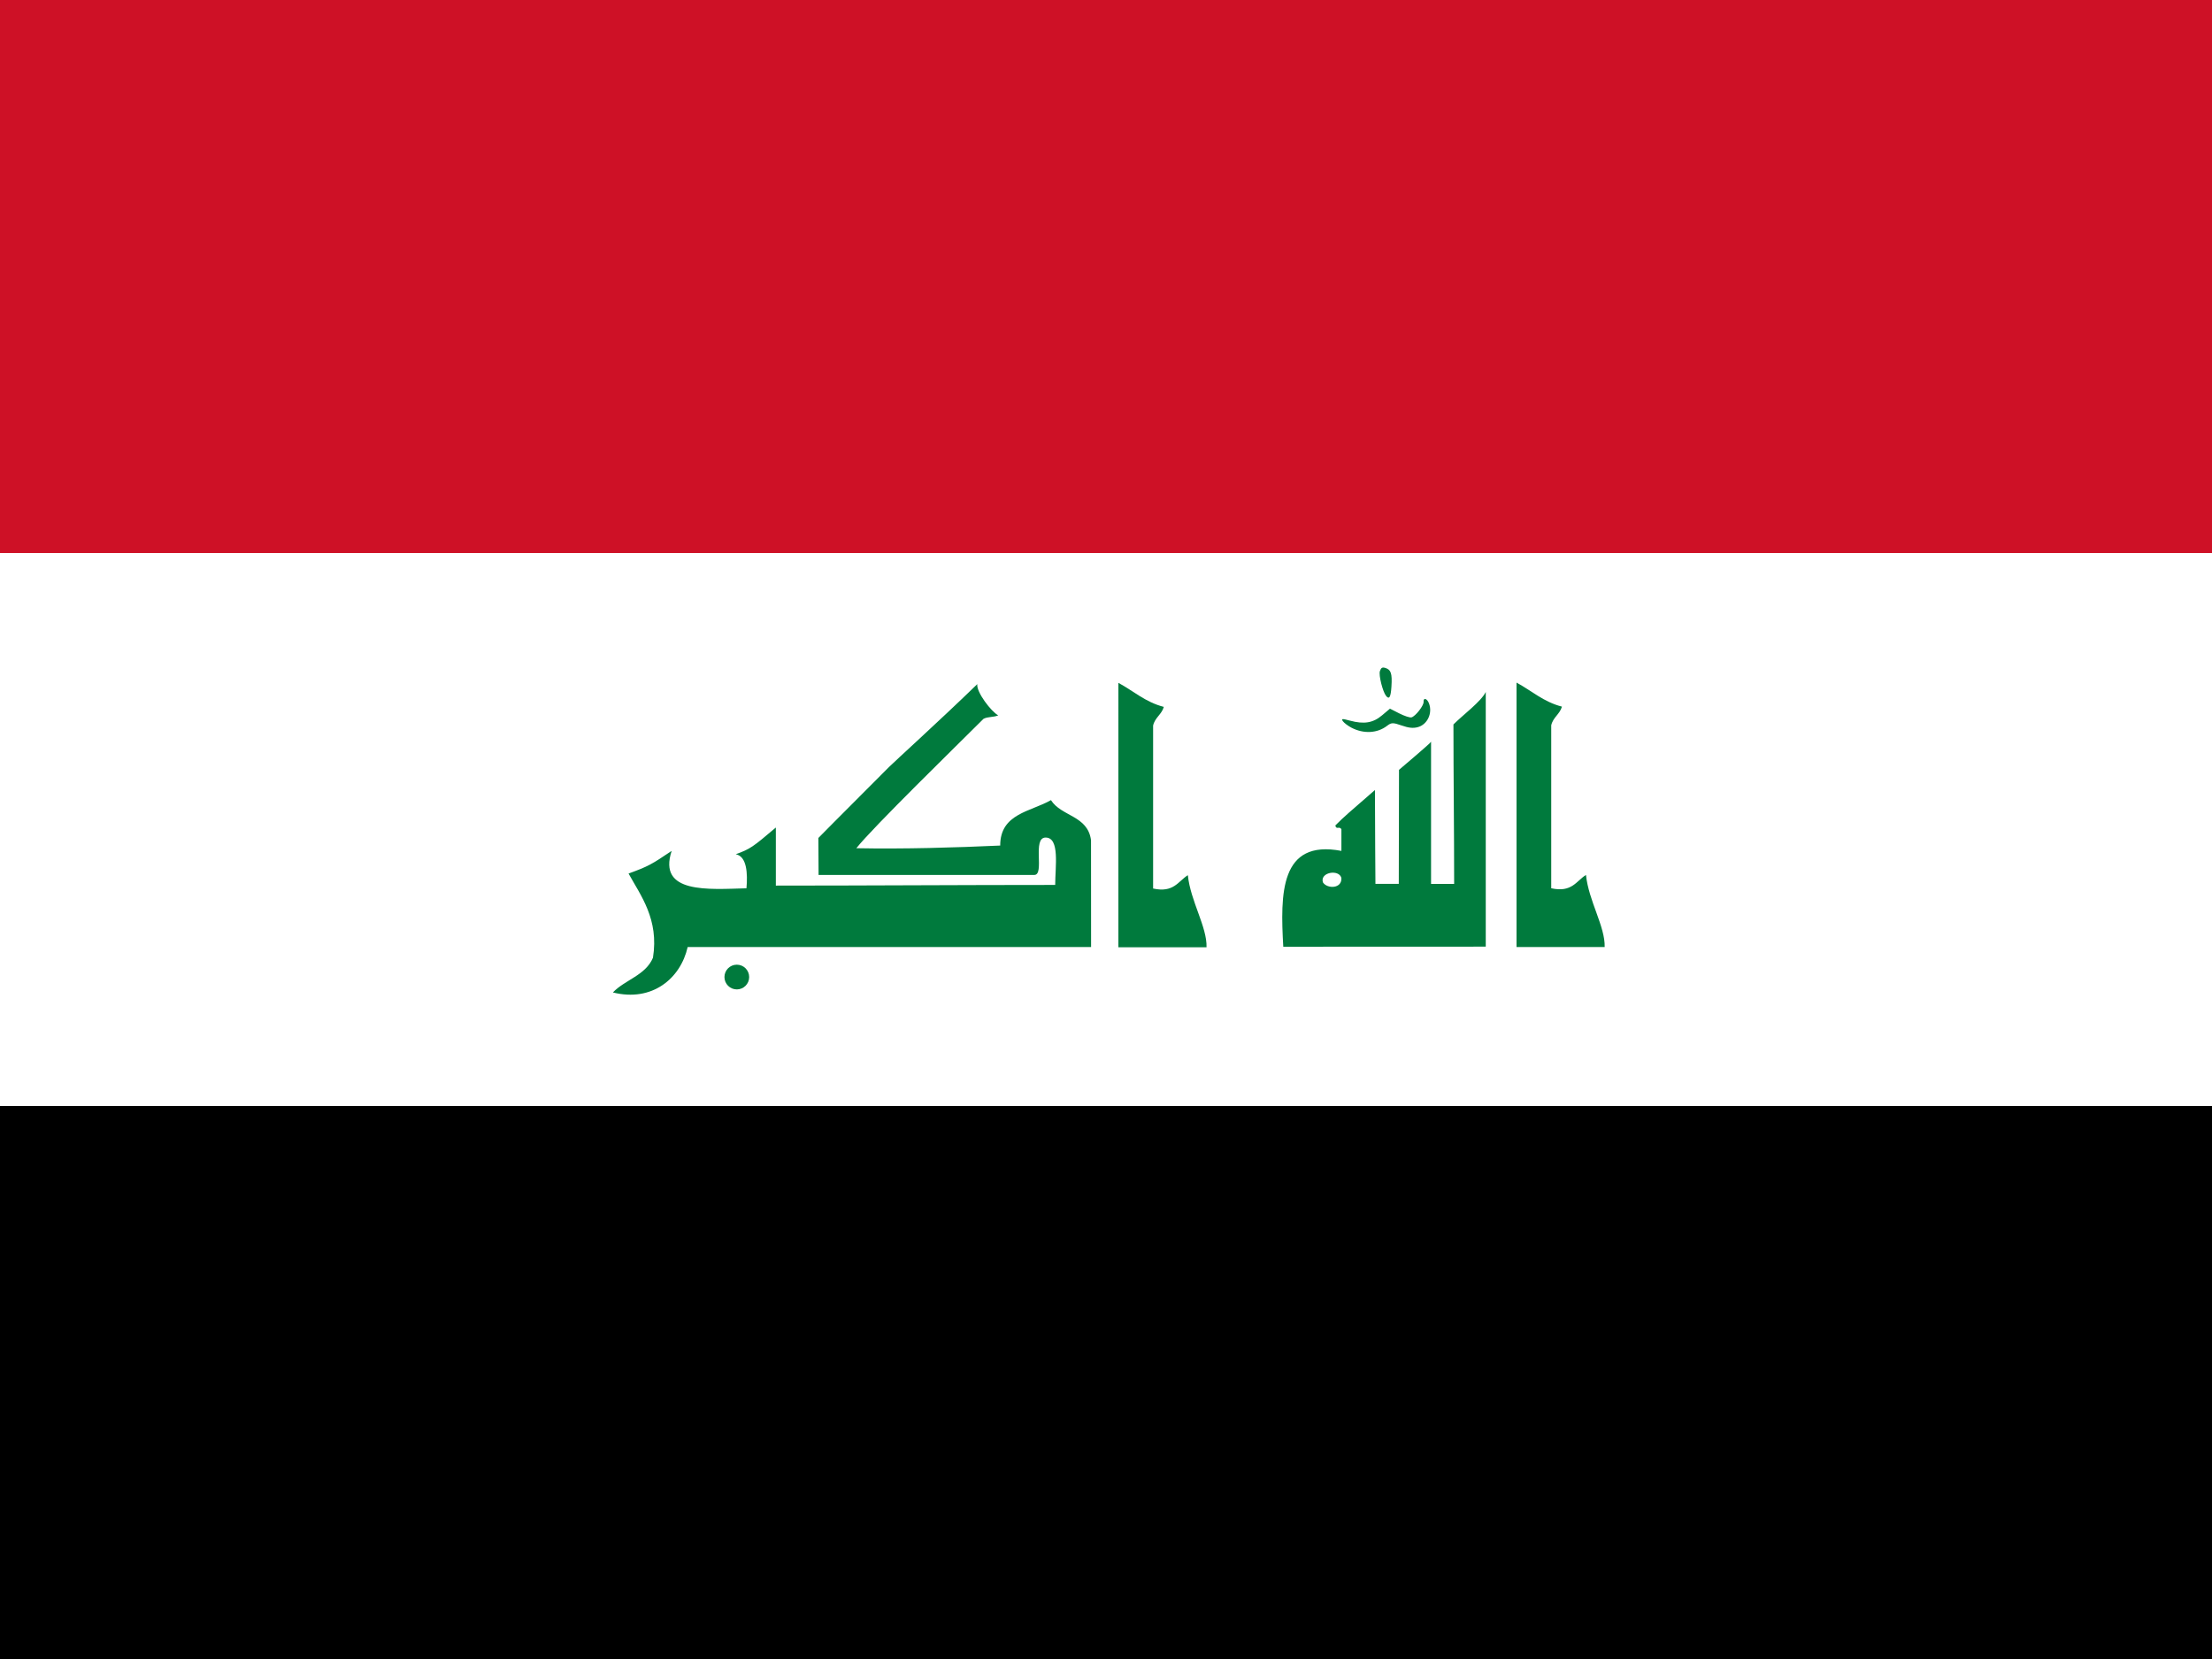
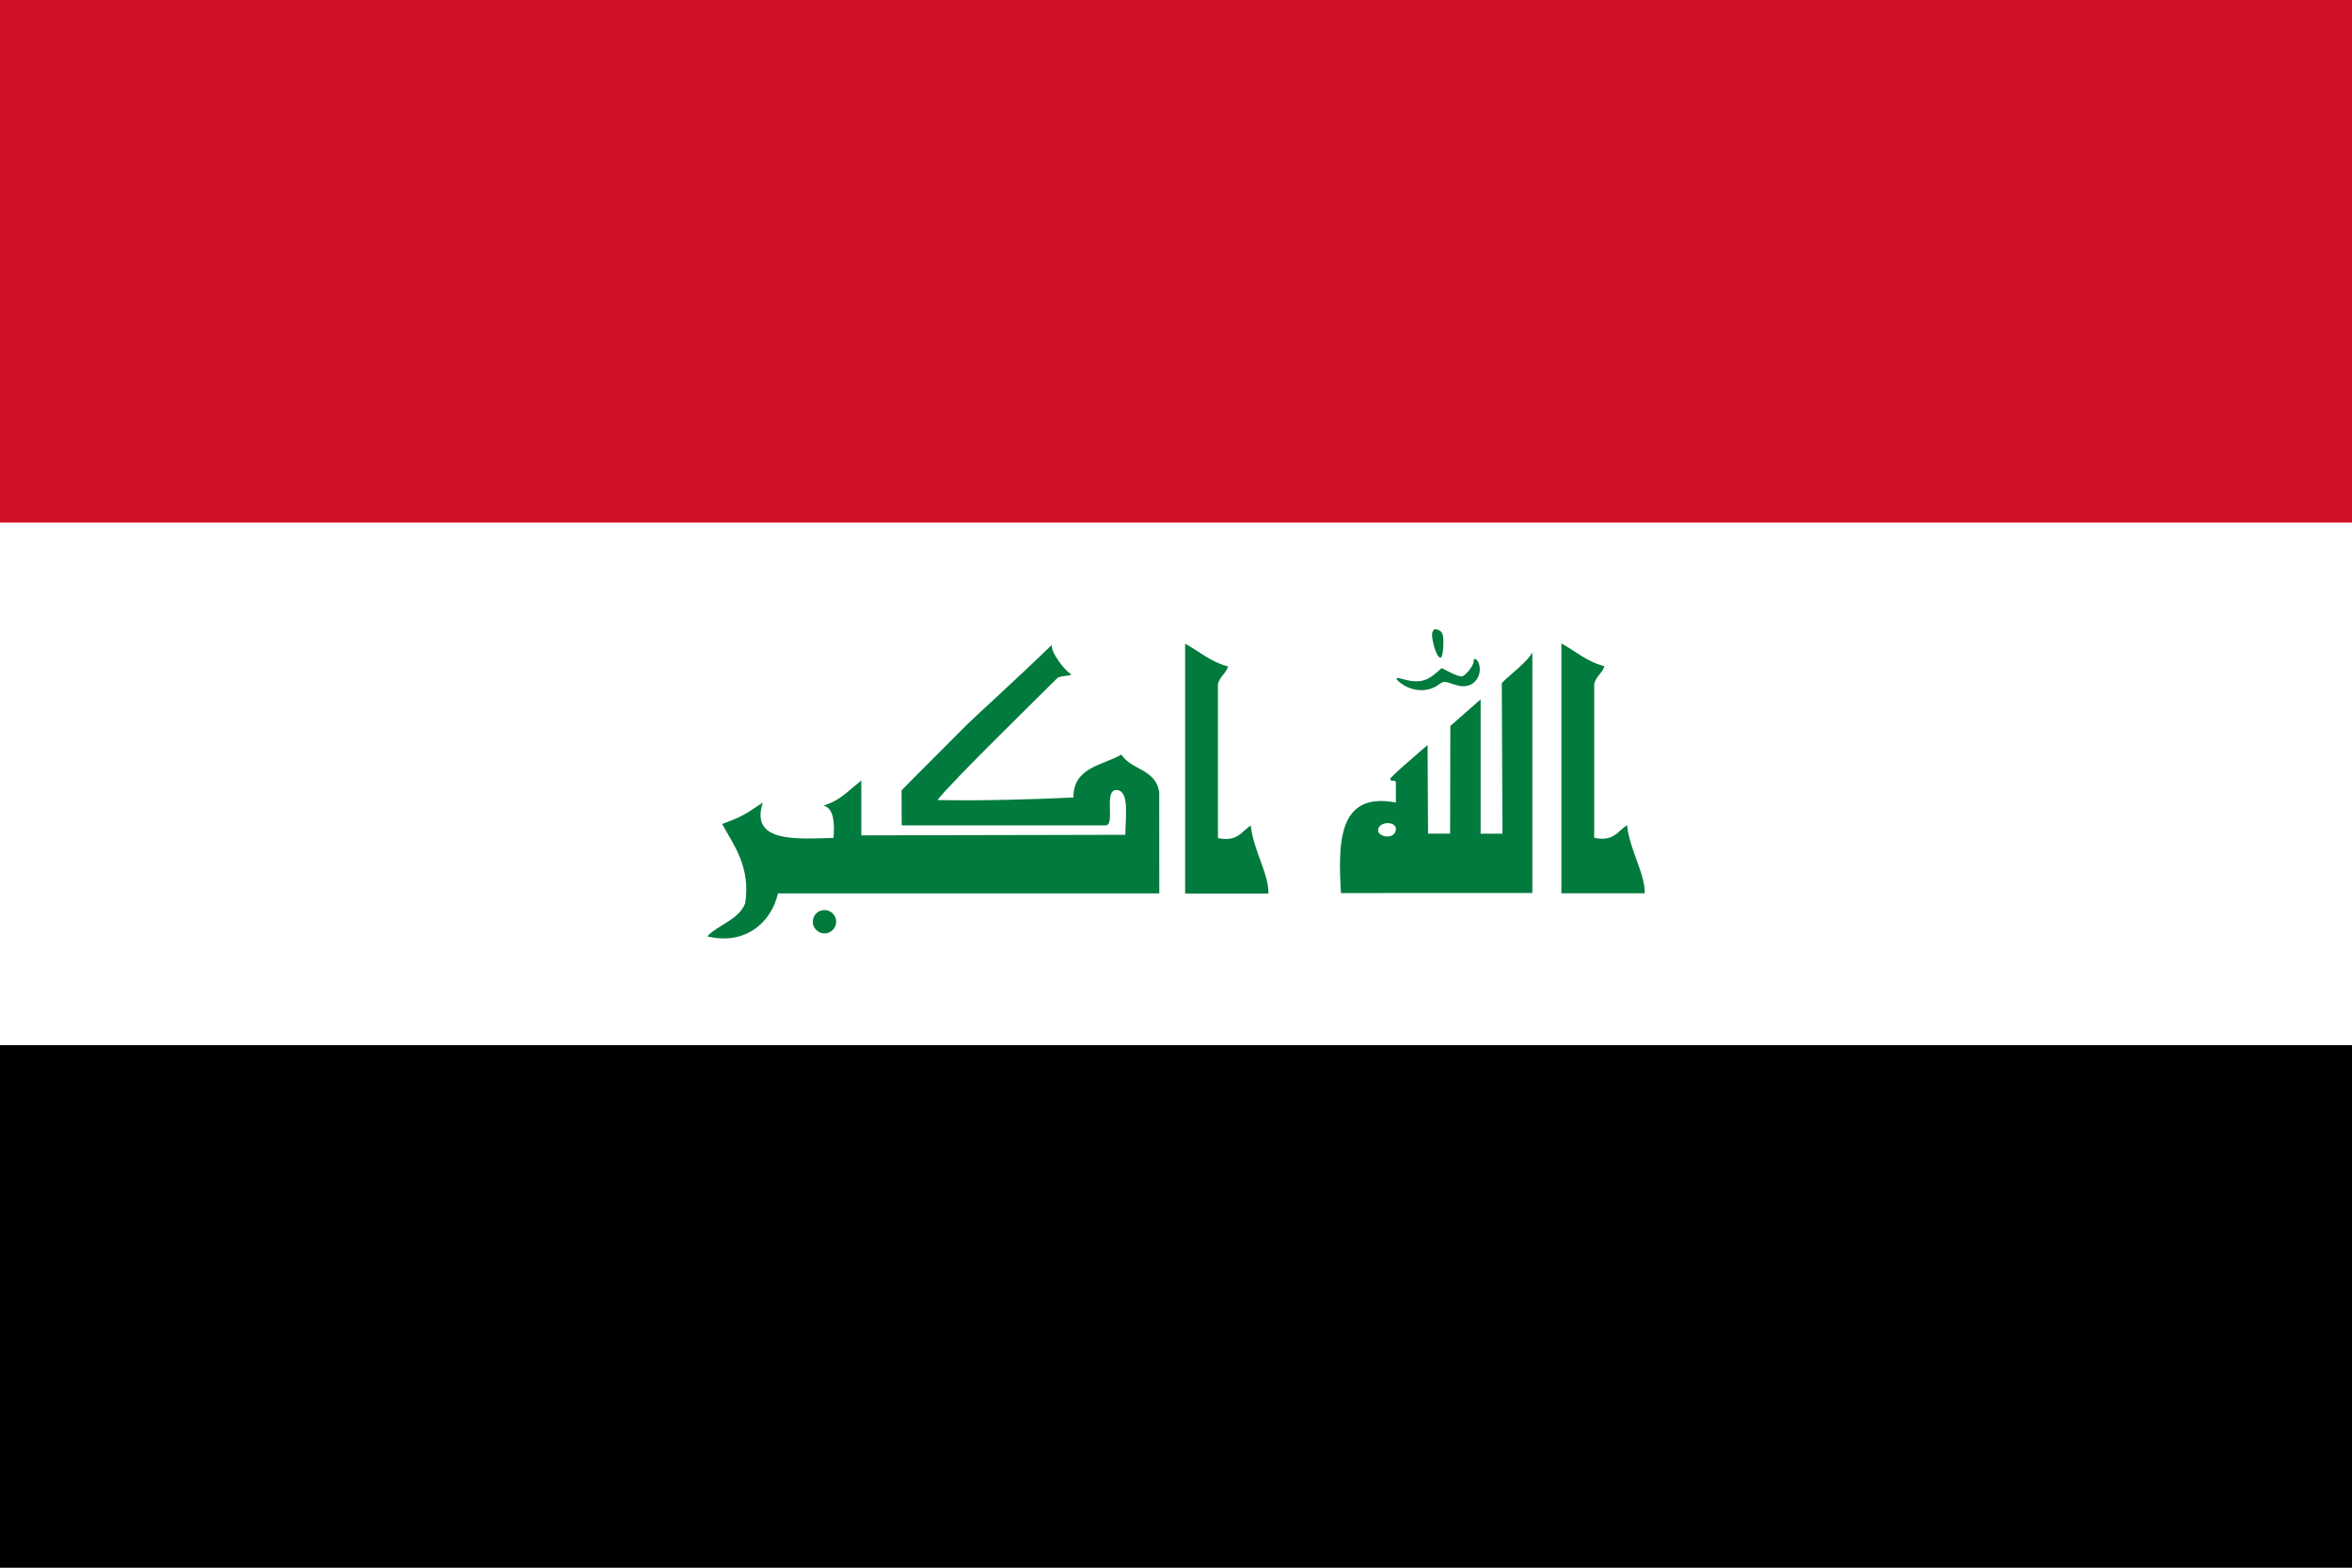
- <svg xmlns="http://www.w3.org/2000/svg" height="480" width="640" viewBox="0 0 640 480">
-   <path fill="#fff" d="M0 160h640v160H0z" />
-   <path fill="#ce1126" d="M0 0h640v160H0z" />
-   <path d="M0 320h640v160H0z" />
-   <g transform="translate(-179.27 -92.847) scale(1.75182)" fill="#007a3d">
-     <path d="M325.525 173.177c-.558-.294-1.186-.767-1.395-1.053-.314-.44-.13-.456 1.163-.105 2.32.628 3.815.383 5.298-.873l1.31-1.103 1.54.784c.847.428 1.747.724 2.007.656.667-.176 2.05-1.95 2.005-2.564-.054-.76.587-.57.896.263.615 1.63-.28 3.503-1.865 3.918-.774.203-1.488.128-2.66-.28-1.438-.5-1.683-.494-2.405.058-1.617 1.24-3.87 1.356-5.893.3zm5.733-5.242c-.563-.716-1.24-3.423-1.02-4.088.192-.575.39-.69.914-.526.918.288 1.13.92.993 3.064-.107 1.748-.366 2.207-.887 1.55zm-67.515-1.945c-.185 1.31 2.325 4.568 3.458 5.158-.77.345-1.727.19-2.433.577-3.948 3.948-18.367 18.005-21 21.366 7.8.155 16.45-.105 23.76-.44-.006-5.298 5.02-5.572 8.382-7.502 1.73 2.725 6.074 2.516 6.617 6.618 0 4.91.01 12.306.01 17.646H215.91c-1.17 5.176-5.843 9.125-12.353 7.5 2.014-2.103 5.406-2.827 6.62-5.734 1.024-6.365-2.046-10.296-4.032-13.907 3.284-1.194 3.782-1.492 7.12-3.736-2.342 7.12 6.092 6.338 12.354 6.175.21-2.418.088-5.272-1.767-5.625 2.396-.87 2.794-1.168 6.62-4.412v9.592c14.885 0 30.942-.11 46.138-.11 0-3.003.796-7.825-1.58-7.825-2.27 0-.107 6.173-1.87 6.173h-35.63c0-1.328-.034-4.104-.034-6.104 1.51-1.512 1.33-1.38 11.648-11.7 1.028-1.028 8.266-7.566 14.6-13.71zm89.06-.253c2.488 1.338 4.457 3.19 7.502 3.97-.353 1.26-1.475 1.76-1.77 3.088v26.91c3.403.75 4.12-1.178 5.738-2.205.442 4.307 3.185 8.53 3.088 11.91h-14.558v-43.673zM333.39 180.15s5.297-4.472 5.297-4.644v23.485l3.814-.005c0-8.948-.117-18.023-.117-26.338 1.548-1.55 4.58-3.792 5.338-5.36v42.06c-10.745 0-30.792.013-33.442.013-.493-8.73-.577-17.77 9.6-15.827v-3.562c-.31-.608-.87.148-1-.644 1.617-1.617 2.164-2.03 6.54-5.85 0 4.61.08 15.498.08 15.498 1.07 0 3.153.004 3.857.004 0 0 .036-18.228.036-18.83zm-12.553 18.6c.716 1.076 3.155 1.057 3.04-.754-.41-1.493-3.615-.924-3.04.755z" />
-     <circle cx="224.026" cy="214.369" r="2.042" />
-     <path d="M287.048 165.78c2.488 1.338 4.457 3.19 7.502 3.97-.353 1.26-1.476 1.76-1.768 3.087v26.91c3.4.75 4.117-1.178 5.736-2.205.44 4.307 3.185 8.53 3.088 11.91h-14.56c.002-14.555.002-29.114.002-43.673z" />
+ <svg xmlns="http://www.w3.org/2000/svg" height="600" width="900">
+   <path d="M0 0h900v600H0z" fill="#ce1126" />
+   <path d="M0 200h900v400H0z" fill="#fff" />
+   <path d="M0 400h900v200H0z" />
+   <g transform="translate(-.997 -.59) scale(2.18978)" fill="#007a3d">
+     <path d="M246.026 120.178c-.558-.295-1.186-.768-1.395-1.054-.314-.438-.132-.456 1.163-.104 2.318.63 3.814.383 5.298-.873l1.308-1.103 1.54.784c.848.428 1.748.725 2.008.656.667-.176 2.05-1.95 2.005-2.564-.054-.76.587-.568.896.264.615 1.63-.28 3.502-1.865 3.918-.773.2-1.488.127-2.66-.28-1.438-.502-1.684-.494-2.405.058-1.618 1.24-3.87 1.355-5.894.3zm5.734-5.242c-.563-.717-1.24-3.424-1.02-4.088.192-.576.4-.7.914-.527.918.287 1.13.92.993 3.064-.107 1.747-.366 2.206-.886 1.55zM184.244 113c-.185 1.3 2.325 4.568 3.458 5.158-.77.345-1.728.188-2.434.576-3.948 3.948-18.367 18.006-21 21.366 7.8.154 16.448-.106 23.76-.44-.007-5.3 5.018-5.572 8.38-7.502 1.73 2.725 6.075 2.516 6.618 6.617l.01 17.646H136.4c-1.172 5.176-5.844 9.125-12.354 7.5 2.014-2.104 5.405-2.827 6.62-5.734 1.024-6.365-2.046-10.296-4.03-13.906 3.284-1.195 3.782-1.494 7.12-3.737-2.344 7.12 6.1 6.338 12.353 6.175.2-2.417.1-5.27-1.766-5.624 2.396-.87 2.794-1.168 6.62-4.412v9.593l46.14-.1c0-3.002.795-7.824-1.58-7.824-2.27 0-.107 6.173-1.87 6.173h-35.63L158 138.4c1.5-1.5 1.33-1.38 11.648-11.697 1.028-1.03 8.266-7.568 14.6-13.713zm89.06-.264c2.487 1.34 4.457 3.2 7.502 3.972-.354 1.26-1.476 1.76-1.77 3.087v26.9c3.402.75 4.118-1.178 5.737-2.205.442 4.307 3.186 8.53 3.088 11.9H273.3l.002-43.674zm-19.412 14.412l5.296-4.643v23.484l3.814-.006-.118-26.338c1.548-1.55 4.58-3.8 5.338-5.358v42.06l-33.443.012c-.493-8.73-.577-17.77 9.6-15.826v-3.563c-.3-.6-.868.147-.998-.645 1.615-1.617 2.163-2.03 6.538-5.852l.08 15.5 3.857.004c.001.002.036-18.227.036-18.83zM241.34 145.75c.716 1.075 3.154 1.056 3.04-.755-.4-1.493-3.616-.924-3.04.755z" />
+     <circle cx="144.527" cy="161.369" r="2.042" />
+     <path d="M207.55 112.78c2.488 1.34 4.457 3.19 7.502 3.97-.353 1.26-1.476 1.76-1.768 3.087v26.91c3.4.75 4.117-1.18 5.736-2.206.44 4.308 3.185 8.528 3.088 11.9h-14.56l.002-43.673z" />
  </g>
</svg>
